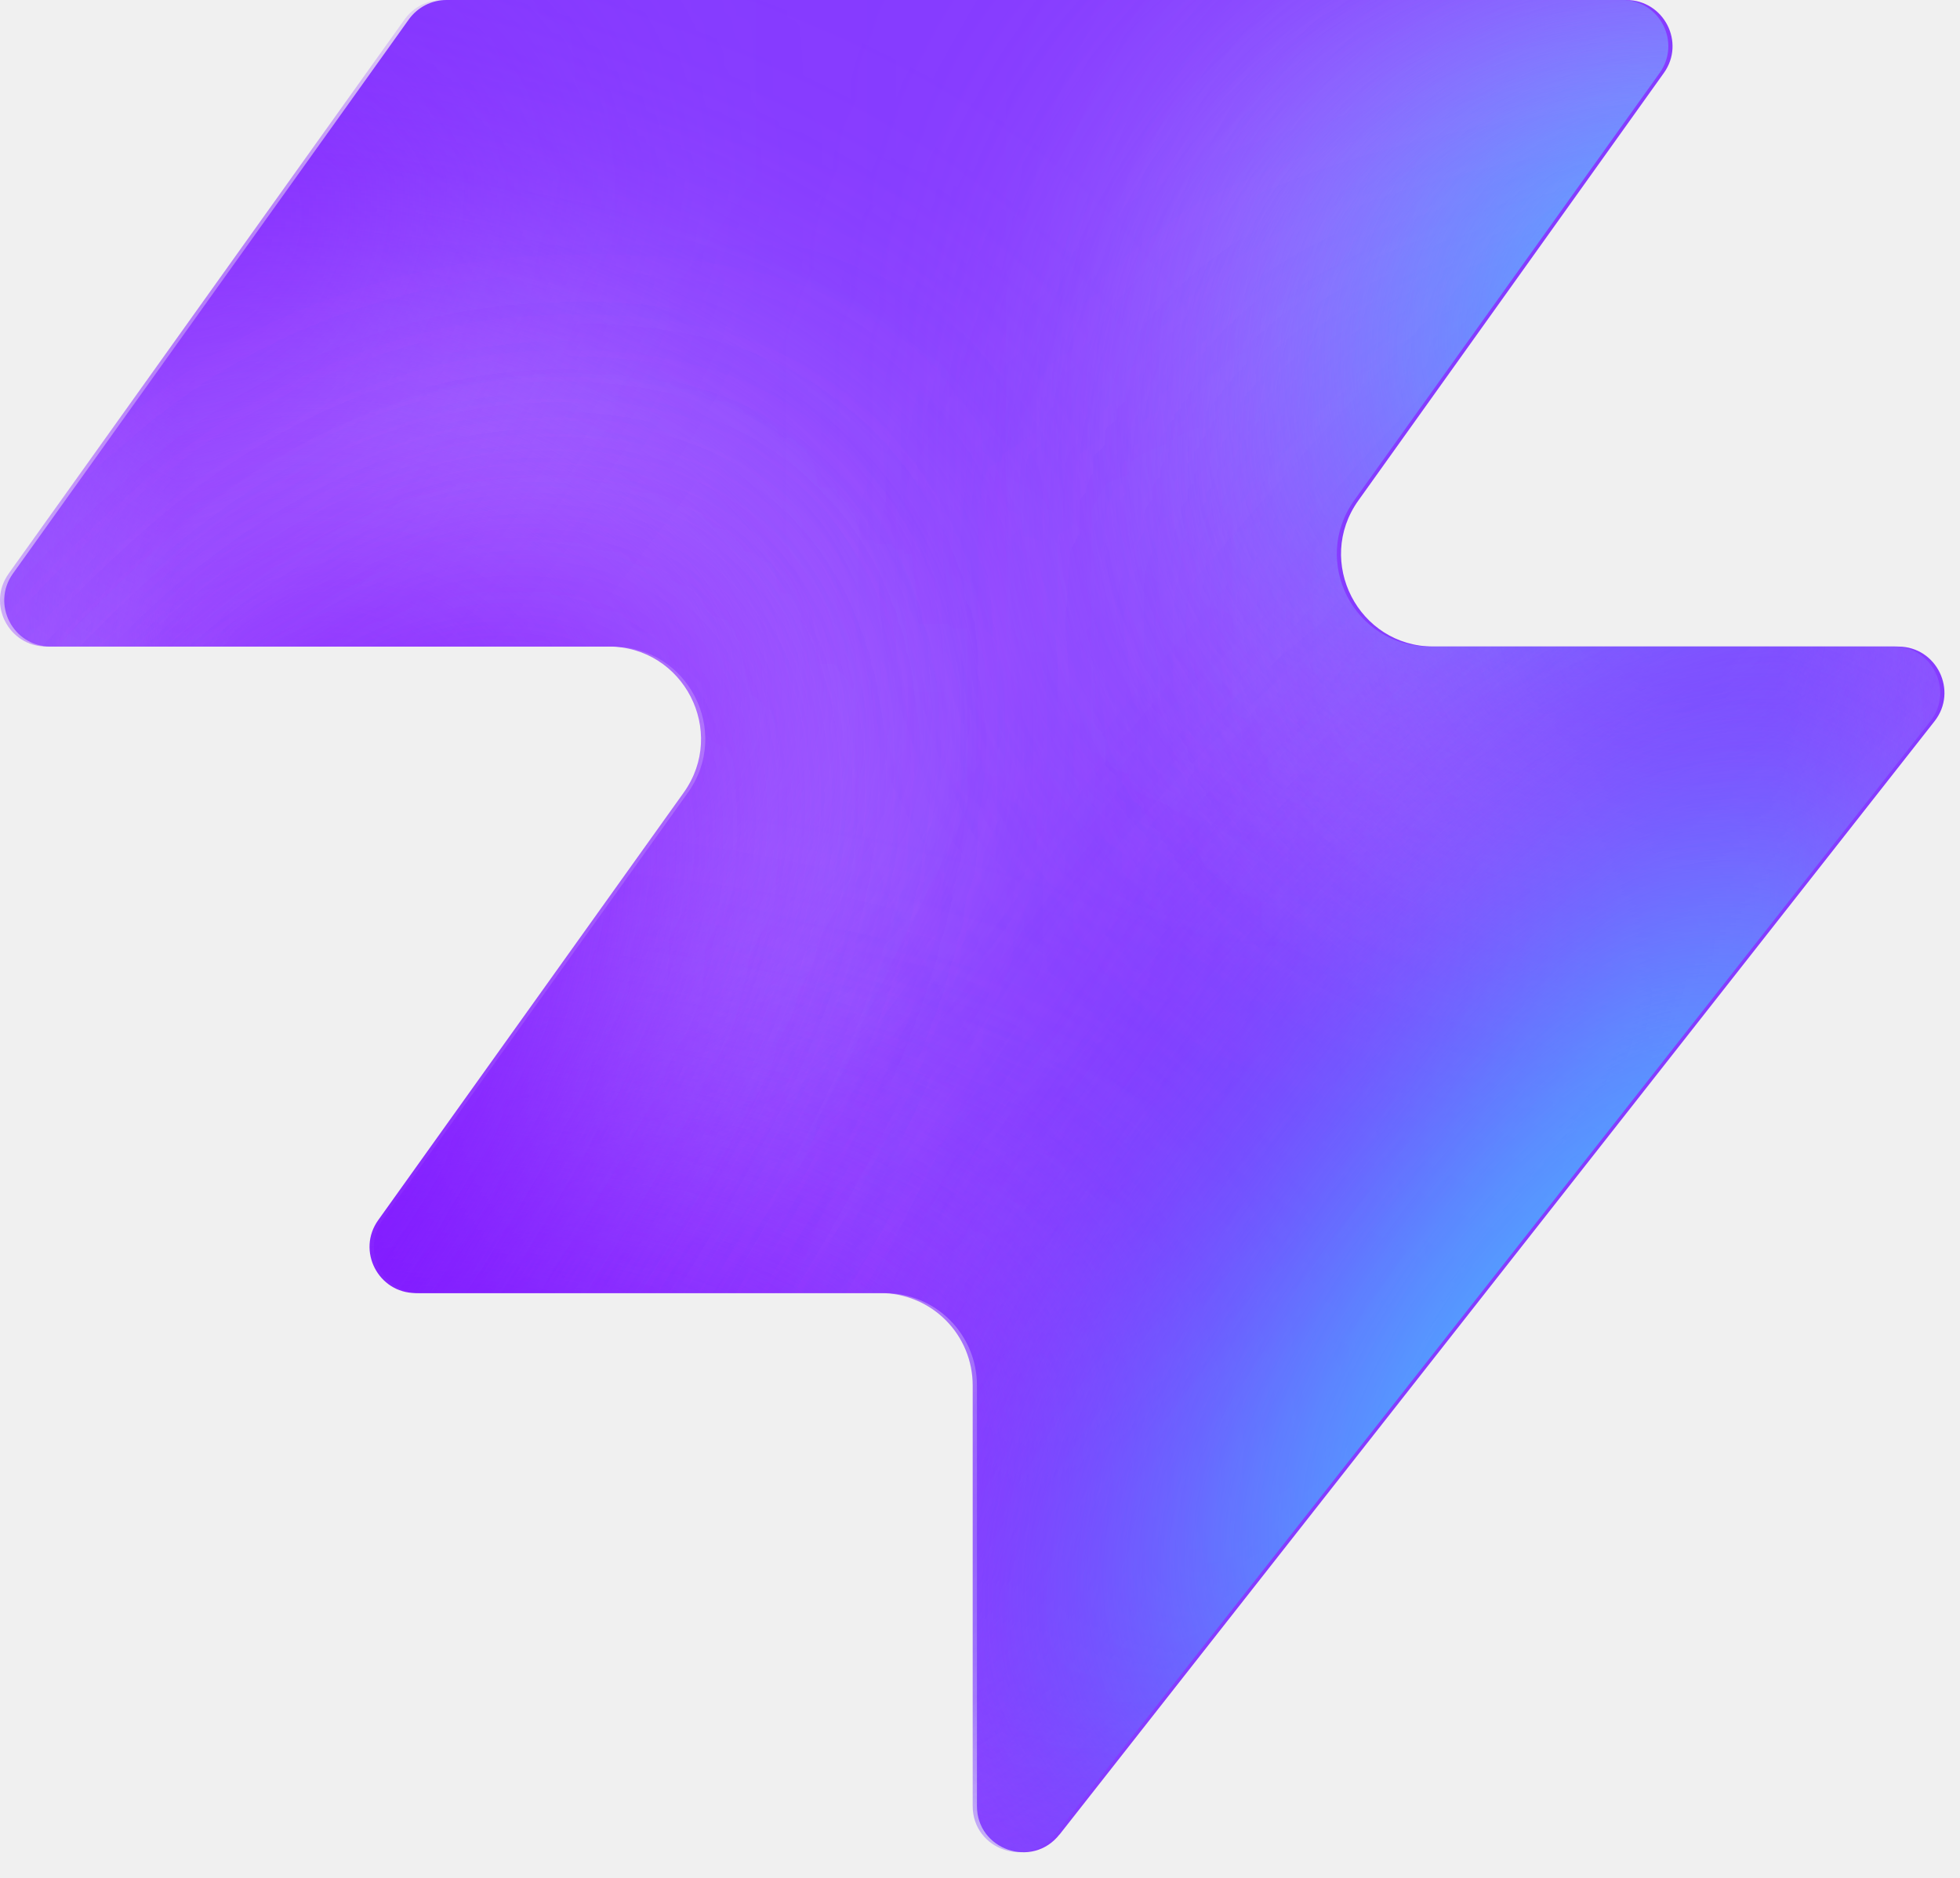
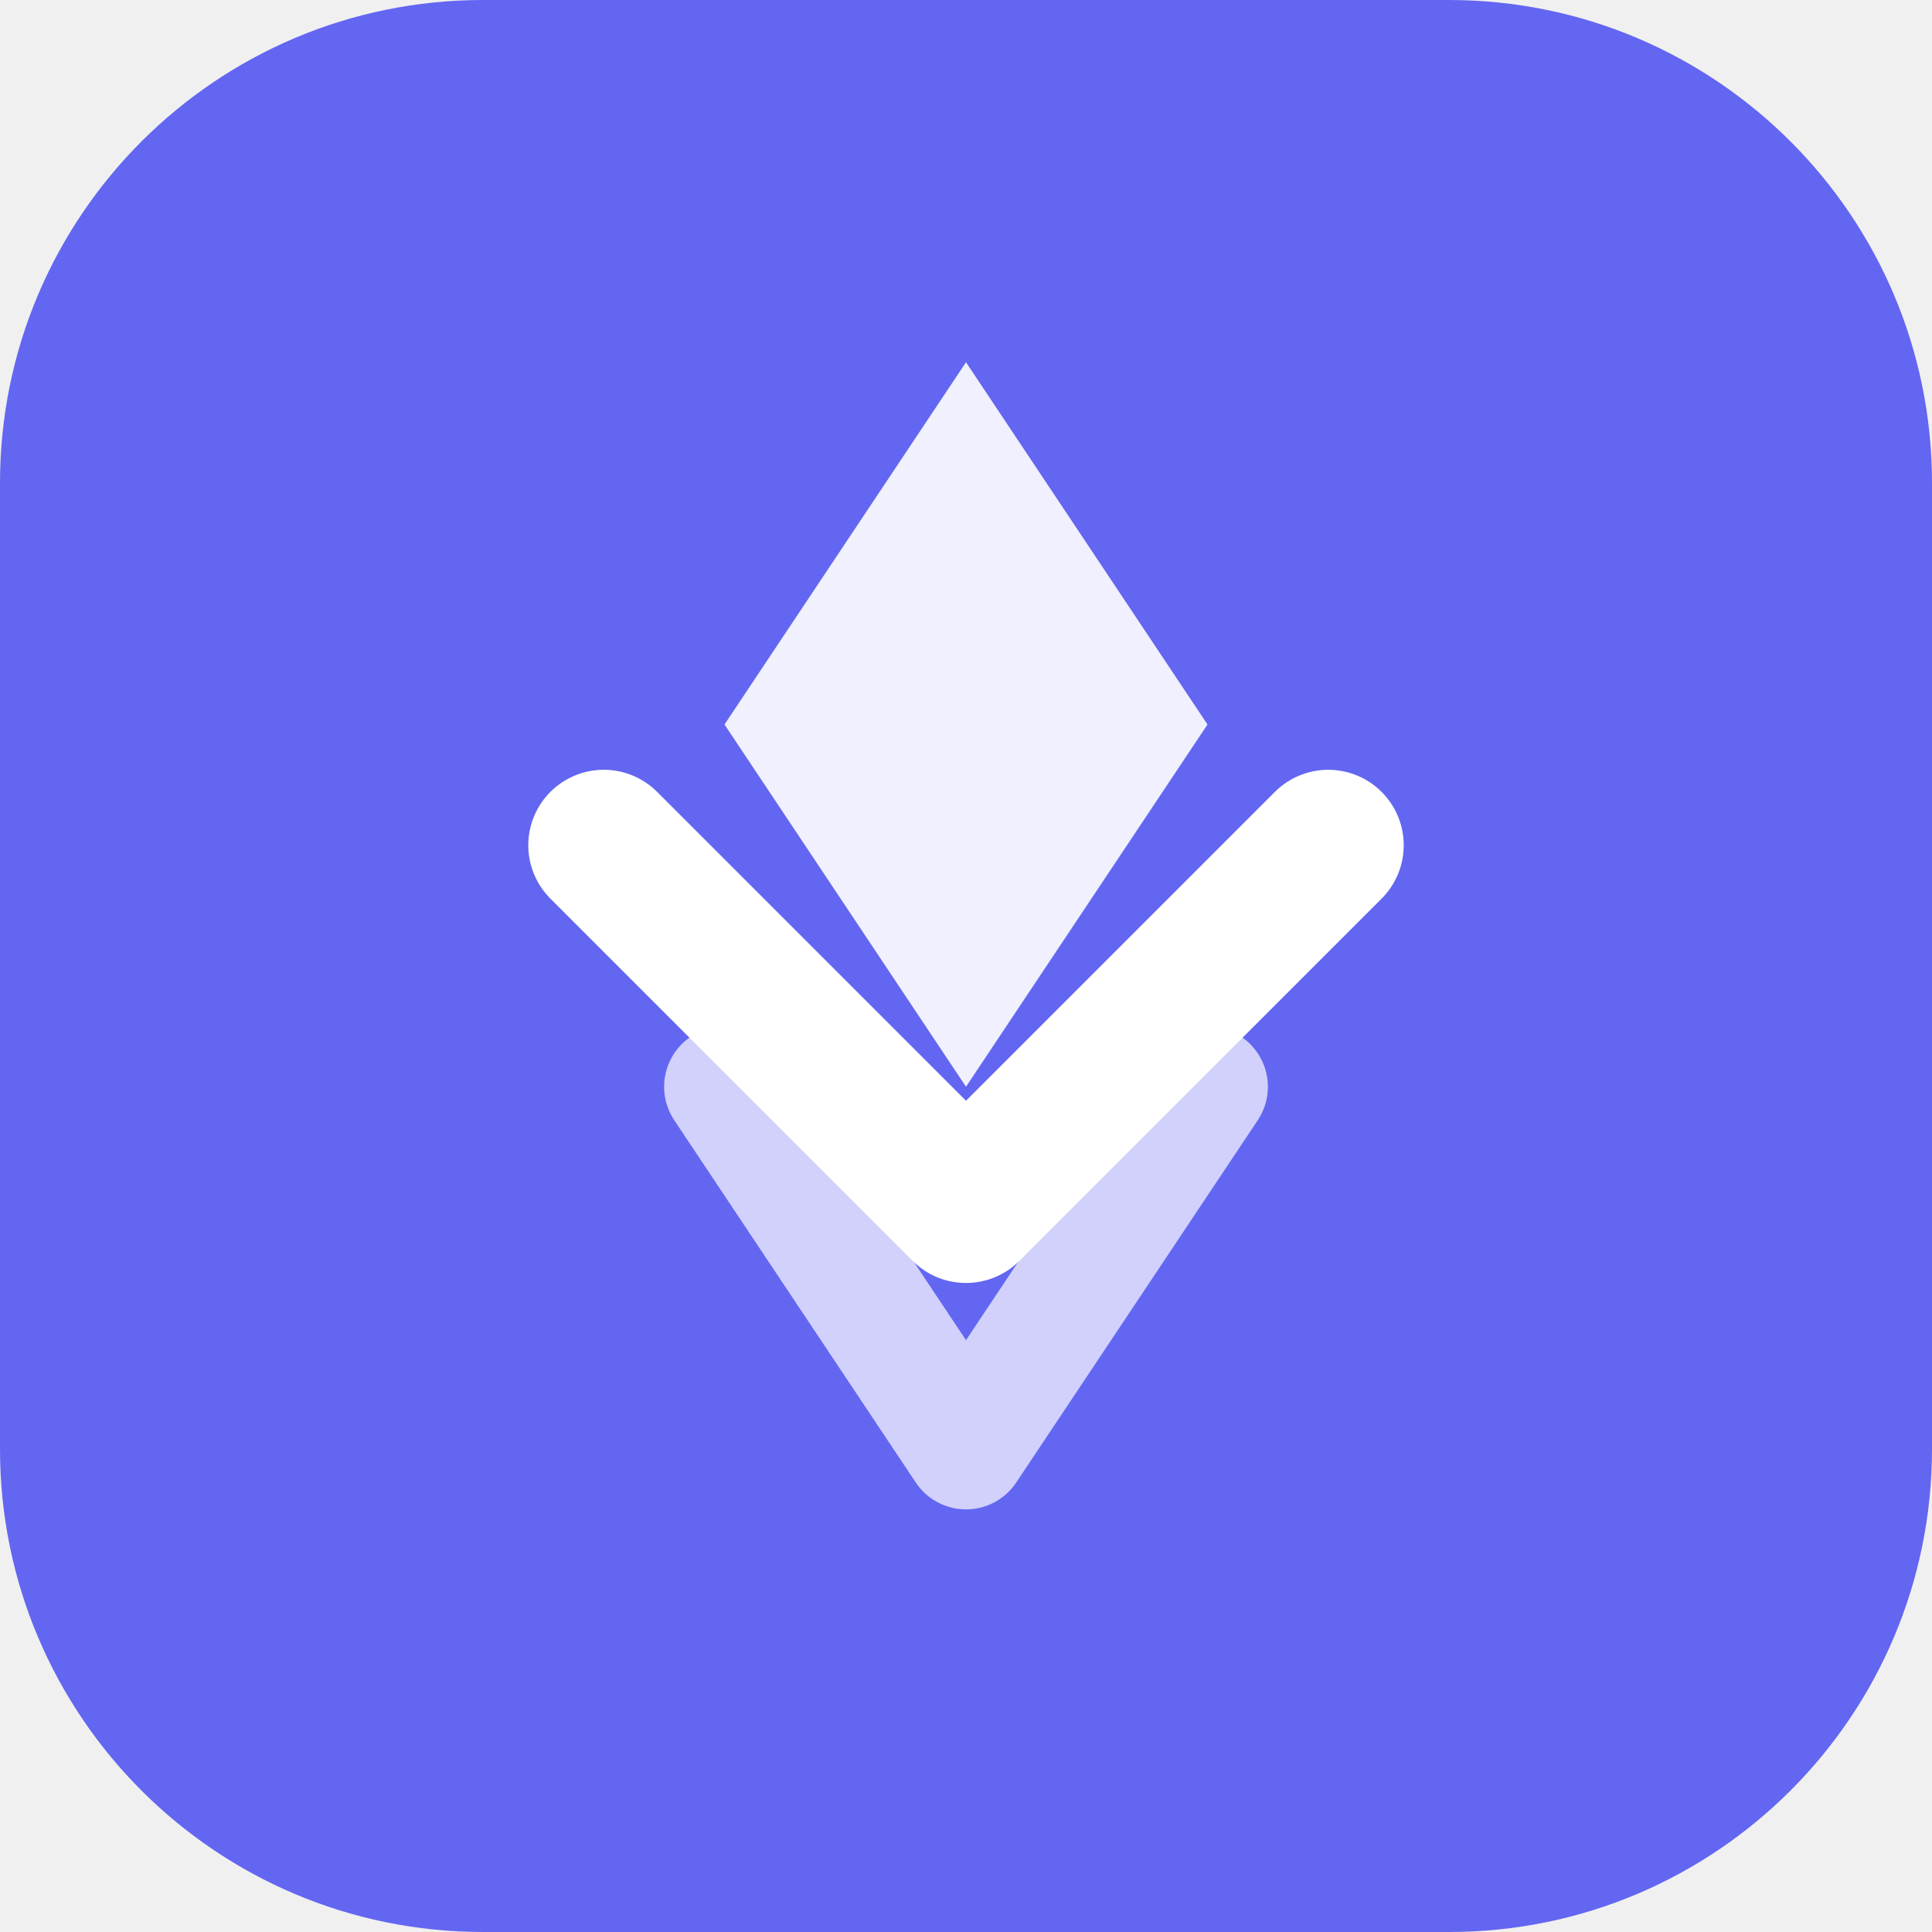
- <svg xmlns="http://www.w3.org/2000/svg" width="48" height="46" fill="none" viewBox="0 0 48 46">
-   <path fill="#863bff" d="M25.946 44.938c-.664.845-2.021.375-2.021-.698V33.937a2.26 2.26 0 0 0-2.262-2.262H10.287c-.92 0-1.456-1.04-.92-1.788l7.48-10.471c1.07-1.497 0-3.578-1.842-3.578H1.237c-.92 0-1.456-1.04-.92-1.788L10.013.474c.214-.297.556-.474.92-.474h28.894c.92 0 1.456 1.04.92 1.788l-7.48 10.471c-1.07 1.498 0 3.579 1.842 3.579h11.377c.943 0 1.473 1.088.89 1.83L25.947 44.94z" style="fill:#863bff;fill:color(display-p3 .525 .23 1);fill-opacity:1" />
-   <mask id="a" width="48" height="46" x="0" y="0" maskUnits="userSpaceOnUse" style="mask-type:alpha">
-     <path fill="#000" d="M25.842 44.938c-.664.844-2.021.375-2.021-.698V33.937a2.26 2.26 0 0 0-2.262-2.262H10.183c-.92 0-1.456-1.04-.92-1.788l7.48-10.471c1.07-1.498 0-3.579-1.842-3.579H1.133c-.92 0-1.456-1.04-.92-1.787L9.91.473c.214-.297.556-.474.92-.474h28.894c.92 0 1.456 1.04.92 1.788l-7.48 10.471c-1.07 1.498 0 3.578 1.842 3.578h11.377c.943 0 1.473 1.088.89 1.832L25.843 44.94z" style="fill:#000;fill-opacity:1" />
-   </mask>
-   <g mask="url(#a)">
-     <g filter="url(#b)">
-       <ellipse cx="5.508" cy="14.704" fill="#ede6ff" rx="5.508" ry="14.704" style="fill:#ede6ff;fill:color(display-p3 .927 .903 1);fill-opacity:1" transform="matrix(.00324 1 1 -.00324 -4.47 31.516)" />
-     </g>
-     <g filter="url(#c)">
-       <ellipse cx="10.399" cy="29.851" fill="#ede6ff" rx="10.399" ry="29.851" style="fill:#ede6ff;fill:color(display-p3 .927 .903 1);fill-opacity:1" transform="matrix(.00324 1 1 -.00324 -39.328 7.883)" />
-     </g>
-     <g filter="url(#d)">
-       <ellipse cx="5.508" cy="30.487" fill="#7e14ff" rx="5.508" ry="30.487" style="fill:#7e14ff;fill:color(display-p3 .492 .077 1);fill-opacity:1" transform="rotate(89.814 -25.913 -14.639)scale(1 -1)" />
-     </g>
-     <g filter="url(#e)">
-       <ellipse cx="5.508" cy="30.599" fill="#7e14ff" rx="5.508" ry="30.599" style="fill:#7e14ff;fill:color(display-p3 .492 .077 1);fill-opacity:1" transform="rotate(89.814 -32.644 -3.334)scale(1 -1)" />
-     </g>
-     <g filter="url(#f)">
-       <ellipse cx="5.508" cy="30.599" fill="#7e14ff" rx="5.508" ry="30.599" style="fill:#7e14ff;fill:color(display-p3 .492 .077 1);fill-opacity:1" transform="matrix(.00324 1 1 -.00324 -34.34 30.47)" />
-     </g>
-     <g filter="url(#g)">
-       <ellipse cx="14.072" cy="22.078" fill="#ede6ff" rx="14.072" ry="22.078" style="fill:#ede6ff;fill:color(display-p3 .927 .903 1);fill-opacity:1" transform="rotate(93.35 24.506 48.493)scale(-1 1)" />
-     </g>
-     <g filter="url(#h)">
-       <ellipse cx="3.47" cy="21.501" fill="#7e14ff" rx="3.47" ry="21.501" style="fill:#7e14ff;fill:color(display-p3 .492 .077 1);fill-opacity:1" transform="rotate(89.009 28.708 47.59)scale(-1 1)" />
-     </g>
-     <g filter="url(#i)">
-       <ellipse cx="3.47" cy="21.501" fill="#7e14ff" rx="3.47" ry="21.501" style="fill:#7e14ff;fill:color(display-p3 .492 .077 1);fill-opacity:1" transform="rotate(89.009 28.708 47.59)scale(-1 1)" />
-     </g>
-     <g filter="url(#j)">
-       <ellipse cx=".387" cy="8.972" fill="#7e14ff" rx="4.407" ry="29.108" style="fill:#7e14ff;fill:color(display-p3 .492 .077 1);fill-opacity:1" transform="rotate(39.51 .387 8.972)" />
-     </g>
-     <g filter="url(#k)">
-       <ellipse cx="47.523" cy="-6.092" fill="#7e14ff" rx="4.407" ry="29.108" style="fill:#7e14ff;fill:color(display-p3 .492 .077 1);fill-opacity:1" transform="rotate(37.892 47.523 -6.092)" />
-     </g>
-     <g filter="url(#l)">
-       <ellipse cx="41.412" cy="6.333" fill="#47bfff" rx="5.971" ry="9.665" style="fill:#47bfff;fill:color(display-p3 .28 .748 1);fill-opacity:1" transform="rotate(37.892 41.412 6.333)" />
-     </g>
-     <g filter="url(#m)">
-       <ellipse cx="-1.879" cy="38.332" fill="#7e14ff" rx="4.407" ry="29.108" style="fill:#7e14ff;fill:color(display-p3 .492 .077 1);fill-opacity:1" transform="rotate(37.892 -1.88 38.332)" />
-     </g>
-     <g filter="url(#n)">
-       <ellipse cx="-1.879" cy="38.332" fill="#7e14ff" rx="4.407" ry="29.108" style="fill:#7e14ff;fill:color(display-p3 .492 .077 1);fill-opacity:1" transform="rotate(37.892 -1.88 38.332)" />
-     </g>
-     <g filter="url(#o)">
-       <ellipse cx="35.651" cy="29.907" fill="#7e14ff" rx="4.407" ry="29.108" style="fill:#7e14ff;fill:color(display-p3 .492 .077 1);fill-opacity:1" transform="rotate(37.892 35.651 29.907)" />
-     </g>
-     <g filter="url(#p)">
-       <ellipse cx="38.418" cy="32.4" fill="#47bfff" rx="5.971" ry="15.297" style="fill:#47bfff;fill:color(display-p3 .28 .748 1);fill-opacity:1" transform="rotate(37.892 38.418 32.4)" />
-     </g>
-   </g>
-   <defs>
-     <filter id="b" width="60.045" height="41.654" x="-19.77" y="16.149" color-interpolation-filters="sRGB" filterUnits="userSpaceOnUse">
-       <feFlood flood-opacity="0" result="BackgroundImageFix" />
-       <feBlend in="SourceGraphic" in2="BackgroundImageFix" result="shape" />
-       <feGaussianBlur result="effect1_foregroundBlur_2002_17158" stdDeviation="7.659" />
-     </filter>
-     <filter id="c" width="90.34" height="51.437" x="-54.613" y="-7.533" color-interpolation-filters="sRGB" filterUnits="userSpaceOnUse">
-       <feFlood flood-opacity="0" result="BackgroundImageFix" />
-       <feBlend in="SourceGraphic" in2="BackgroundImageFix" result="shape" />
-       <feGaussianBlur result="effect1_foregroundBlur_2002_17158" stdDeviation="7.659" />
-     </filter>
-     <filter id="d" width="79.355" height="29.4" x="-49.64" y="2.03" color-interpolation-filters="sRGB" filterUnits="userSpaceOnUse">
-       <feFlood flood-opacity="0" result="BackgroundImageFix" />
-       <feBlend in="SourceGraphic" in2="BackgroundImageFix" result="shape" />
-       <feGaussianBlur result="effect1_foregroundBlur_2002_17158" stdDeviation="4.596" />
-     </filter>
-     <filter id="e" width="79.579" height="29.4" x="-45.045" y="20.029" color-interpolation-filters="sRGB" filterUnits="userSpaceOnUse">
-       <feFlood flood-opacity="0" result="BackgroundImageFix" />
-       <feBlend in="SourceGraphic" in2="BackgroundImageFix" result="shape" />
-       <feGaussianBlur result="effect1_foregroundBlur_2002_17158" stdDeviation="4.596" />
-     </filter>
-     <filter id="f" width="79.579" height="29.4" x="-43.513" y="21.178" color-interpolation-filters="sRGB" filterUnits="userSpaceOnUse">
-       <feFlood flood-opacity="0" result="BackgroundImageFix" />
-       <feBlend in="SourceGraphic" in2="BackgroundImageFix" result="shape" />
-       <feGaussianBlur result="effect1_foregroundBlur_2002_17158" stdDeviation="4.596" />
-     </filter>
-     <filter id="g" width="74.749" height="58.852" x="15.756" y="-17.901" color-interpolation-filters="sRGB" filterUnits="userSpaceOnUse">
-       <feFlood flood-opacity="0" result="BackgroundImageFix" />
-       <feBlend in="SourceGraphic" in2="BackgroundImageFix" result="shape" />
-       <feGaussianBlur result="effect1_foregroundBlur_2002_17158" stdDeviation="7.659" />
-     </filter>
-     <filter id="h" width="61.377" height="25.362" x="23.548" y="2.284" color-interpolation-filters="sRGB" filterUnits="userSpaceOnUse">
-       <feFlood flood-opacity="0" result="BackgroundImageFix" />
-       <feBlend in="SourceGraphic" in2="BackgroundImageFix" result="shape" />
-       <feGaussianBlur result="effect1_foregroundBlur_2002_17158" stdDeviation="4.596" />
-     </filter>
-     <filter id="i" width="61.377" height="25.362" x="23.548" y="2.284" color-interpolation-filters="sRGB" filterUnits="userSpaceOnUse">
-       <feFlood flood-opacity="0" result="BackgroundImageFix" />
-       <feBlend in="SourceGraphic" in2="BackgroundImageFix" result="shape" />
-       <feGaussianBlur result="effect1_foregroundBlur_2002_17158" stdDeviation="4.596" />
-     </filter>
-     <filter id="j" width="56.045" height="63.649" x="-27.636" y="-22.853" color-interpolation-filters="sRGB" filterUnits="userSpaceOnUse">
-       <feFlood flood-opacity="0" result="BackgroundImageFix" />
-       <feBlend in="SourceGraphic" in2="BackgroundImageFix" result="shape" />
-       <feGaussianBlur result="effect1_foregroundBlur_2002_17158" stdDeviation="4.596" />
-     </filter>
-     <filter id="k" width="54.814" height="64.646" x="20.116" y="-38.415" color-interpolation-filters="sRGB" filterUnits="userSpaceOnUse">
-       <feFlood flood-opacity="0" result="BackgroundImageFix" />
-       <feBlend in="SourceGraphic" in2="BackgroundImageFix" result="shape" />
-       <feGaussianBlur result="effect1_foregroundBlur_2002_17158" stdDeviation="4.596" />
-     </filter>
-     <filter id="l" width="33.541" height="35.313" x="24.641" y="-11.323" color-interpolation-filters="sRGB" filterUnits="userSpaceOnUse">
-       <feFlood flood-opacity="0" result="BackgroundImageFix" />
-       <feBlend in="SourceGraphic" in2="BackgroundImageFix" result="shape" />
-       <feGaussianBlur result="effect1_foregroundBlur_2002_17158" stdDeviation="4.596" />
-     </filter>
-     <filter id="m" width="54.814" height="64.646" x="-29.286" y="6.009" color-interpolation-filters="sRGB" filterUnits="userSpaceOnUse">
-       <feFlood flood-opacity="0" result="BackgroundImageFix" />
-       <feBlend in="SourceGraphic" in2="BackgroundImageFix" result="shape" />
-       <feGaussianBlur result="effect1_foregroundBlur_2002_17158" stdDeviation="4.596" />
-     </filter>
-     <filter id="n" width="54.814" height="64.646" x="-29.286" y="6.009" color-interpolation-filters="sRGB" filterUnits="userSpaceOnUse">
-       <feFlood flood-opacity="0" result="BackgroundImageFix" />
-       <feBlend in="SourceGraphic" in2="BackgroundImageFix" result="shape" />
-       <feGaussianBlur result="effect1_foregroundBlur_2002_17158" stdDeviation="4.596" />
-     </filter>
-     <filter id="o" width="54.814" height="64.646" x="8.244" y="-2.416" color-interpolation-filters="sRGB" filterUnits="userSpaceOnUse">
-       <feFlood flood-opacity="0" result="BackgroundImageFix" />
-       <feBlend in="SourceGraphic" in2="BackgroundImageFix" result="shape" />
-       <feGaussianBlur result="effect1_foregroundBlur_2002_17158" stdDeviation="4.596" />
-     </filter>
-     <filter id="p" width="39.409" height="43.623" x="18.713" y="10.588" color-interpolation-filters="sRGB" filterUnits="userSpaceOnUse">
-       <feFlood flood-opacity="0" result="BackgroundImageFix" />
-       <feBlend in="SourceGraphic" in2="BackgroundImageFix" result="shape" />
-       <feGaussianBlur result="effect1_foregroundBlur_2002_17158" stdDeviation="4.596" />
-     </filter>
-   </defs>
+ <svg xmlns="http://www.w3.org/2000/svg" width="32" height="32" viewBox="0 0 32 32">
+   <rect width="32" height="32" rx="8" fill="#6366F1" />
+   <path d="M16 6 L20 12 L16 18 L12 12 Z" fill="white" opacity="0.9" />
+   <path d="M10 14 L16 20 L22 14" stroke="white" stroke-width="2.5" fill="none" stroke-linecap="round" stroke-linejoin="round" />
+   <path d="M12 18 L16 24 L20 18" stroke="white" stroke-width="2" fill="none" stroke-linecap="round" stroke-linejoin="round" opacity="0.7" />
</svg>
